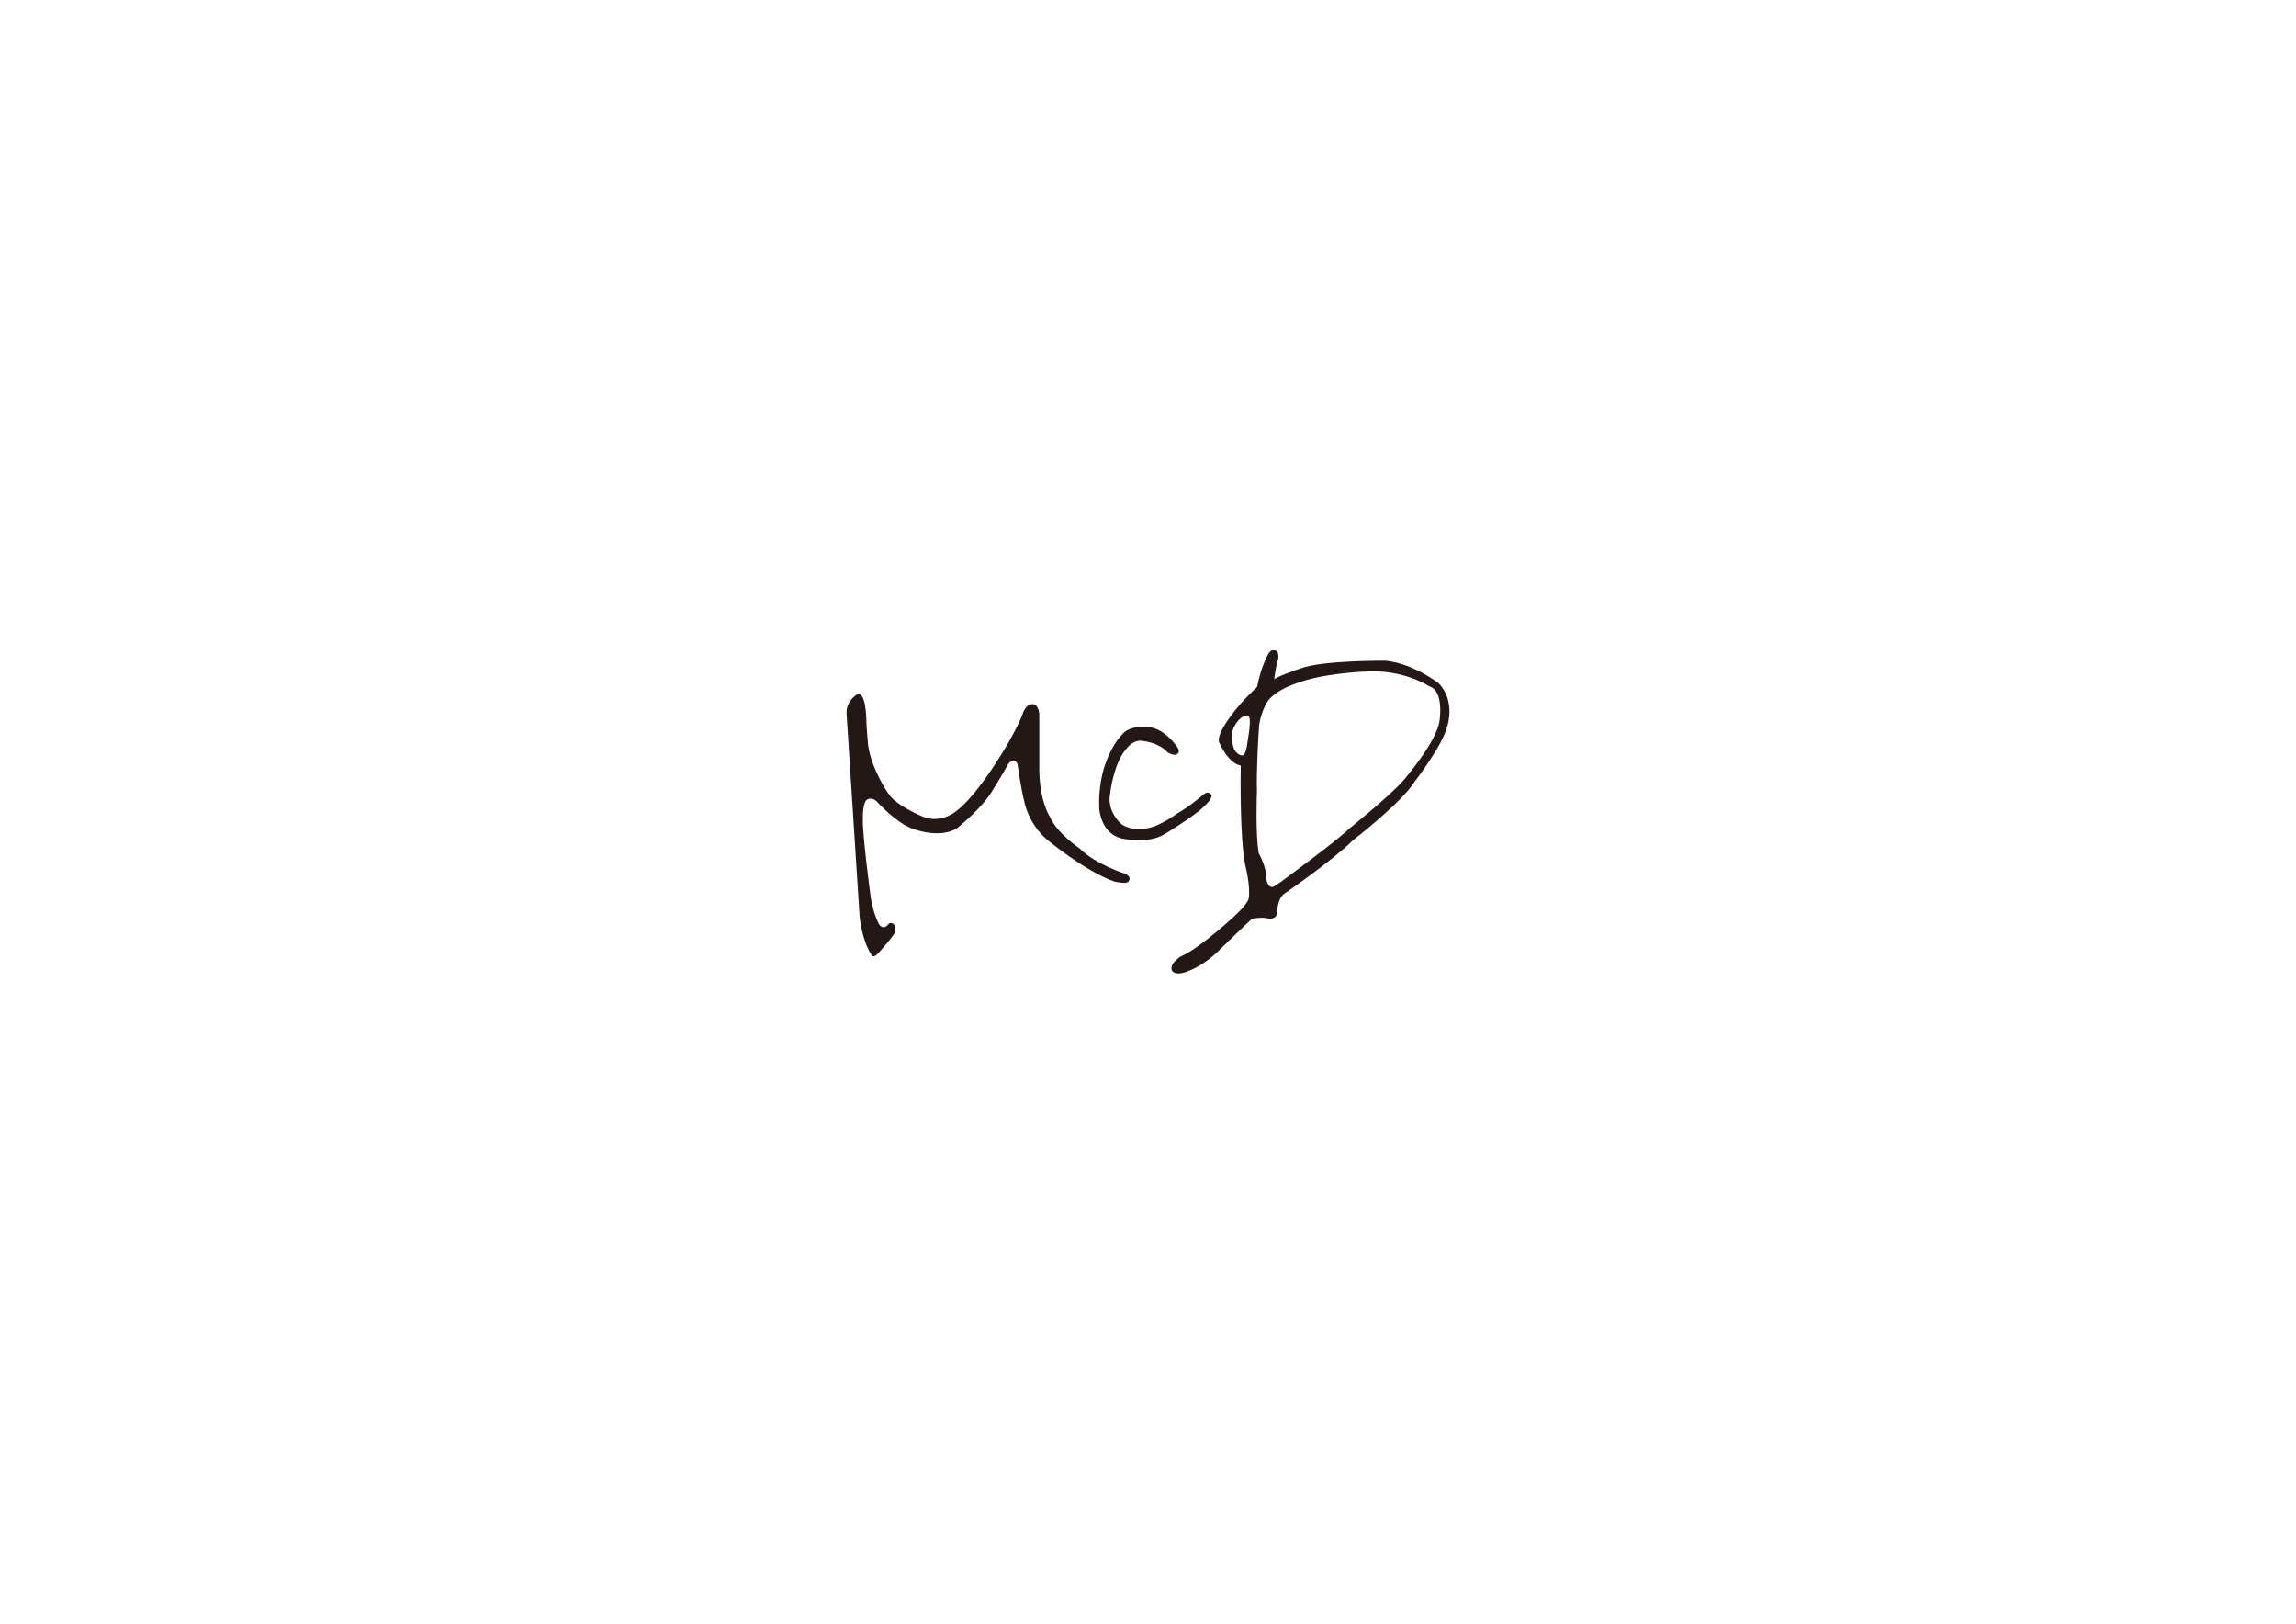
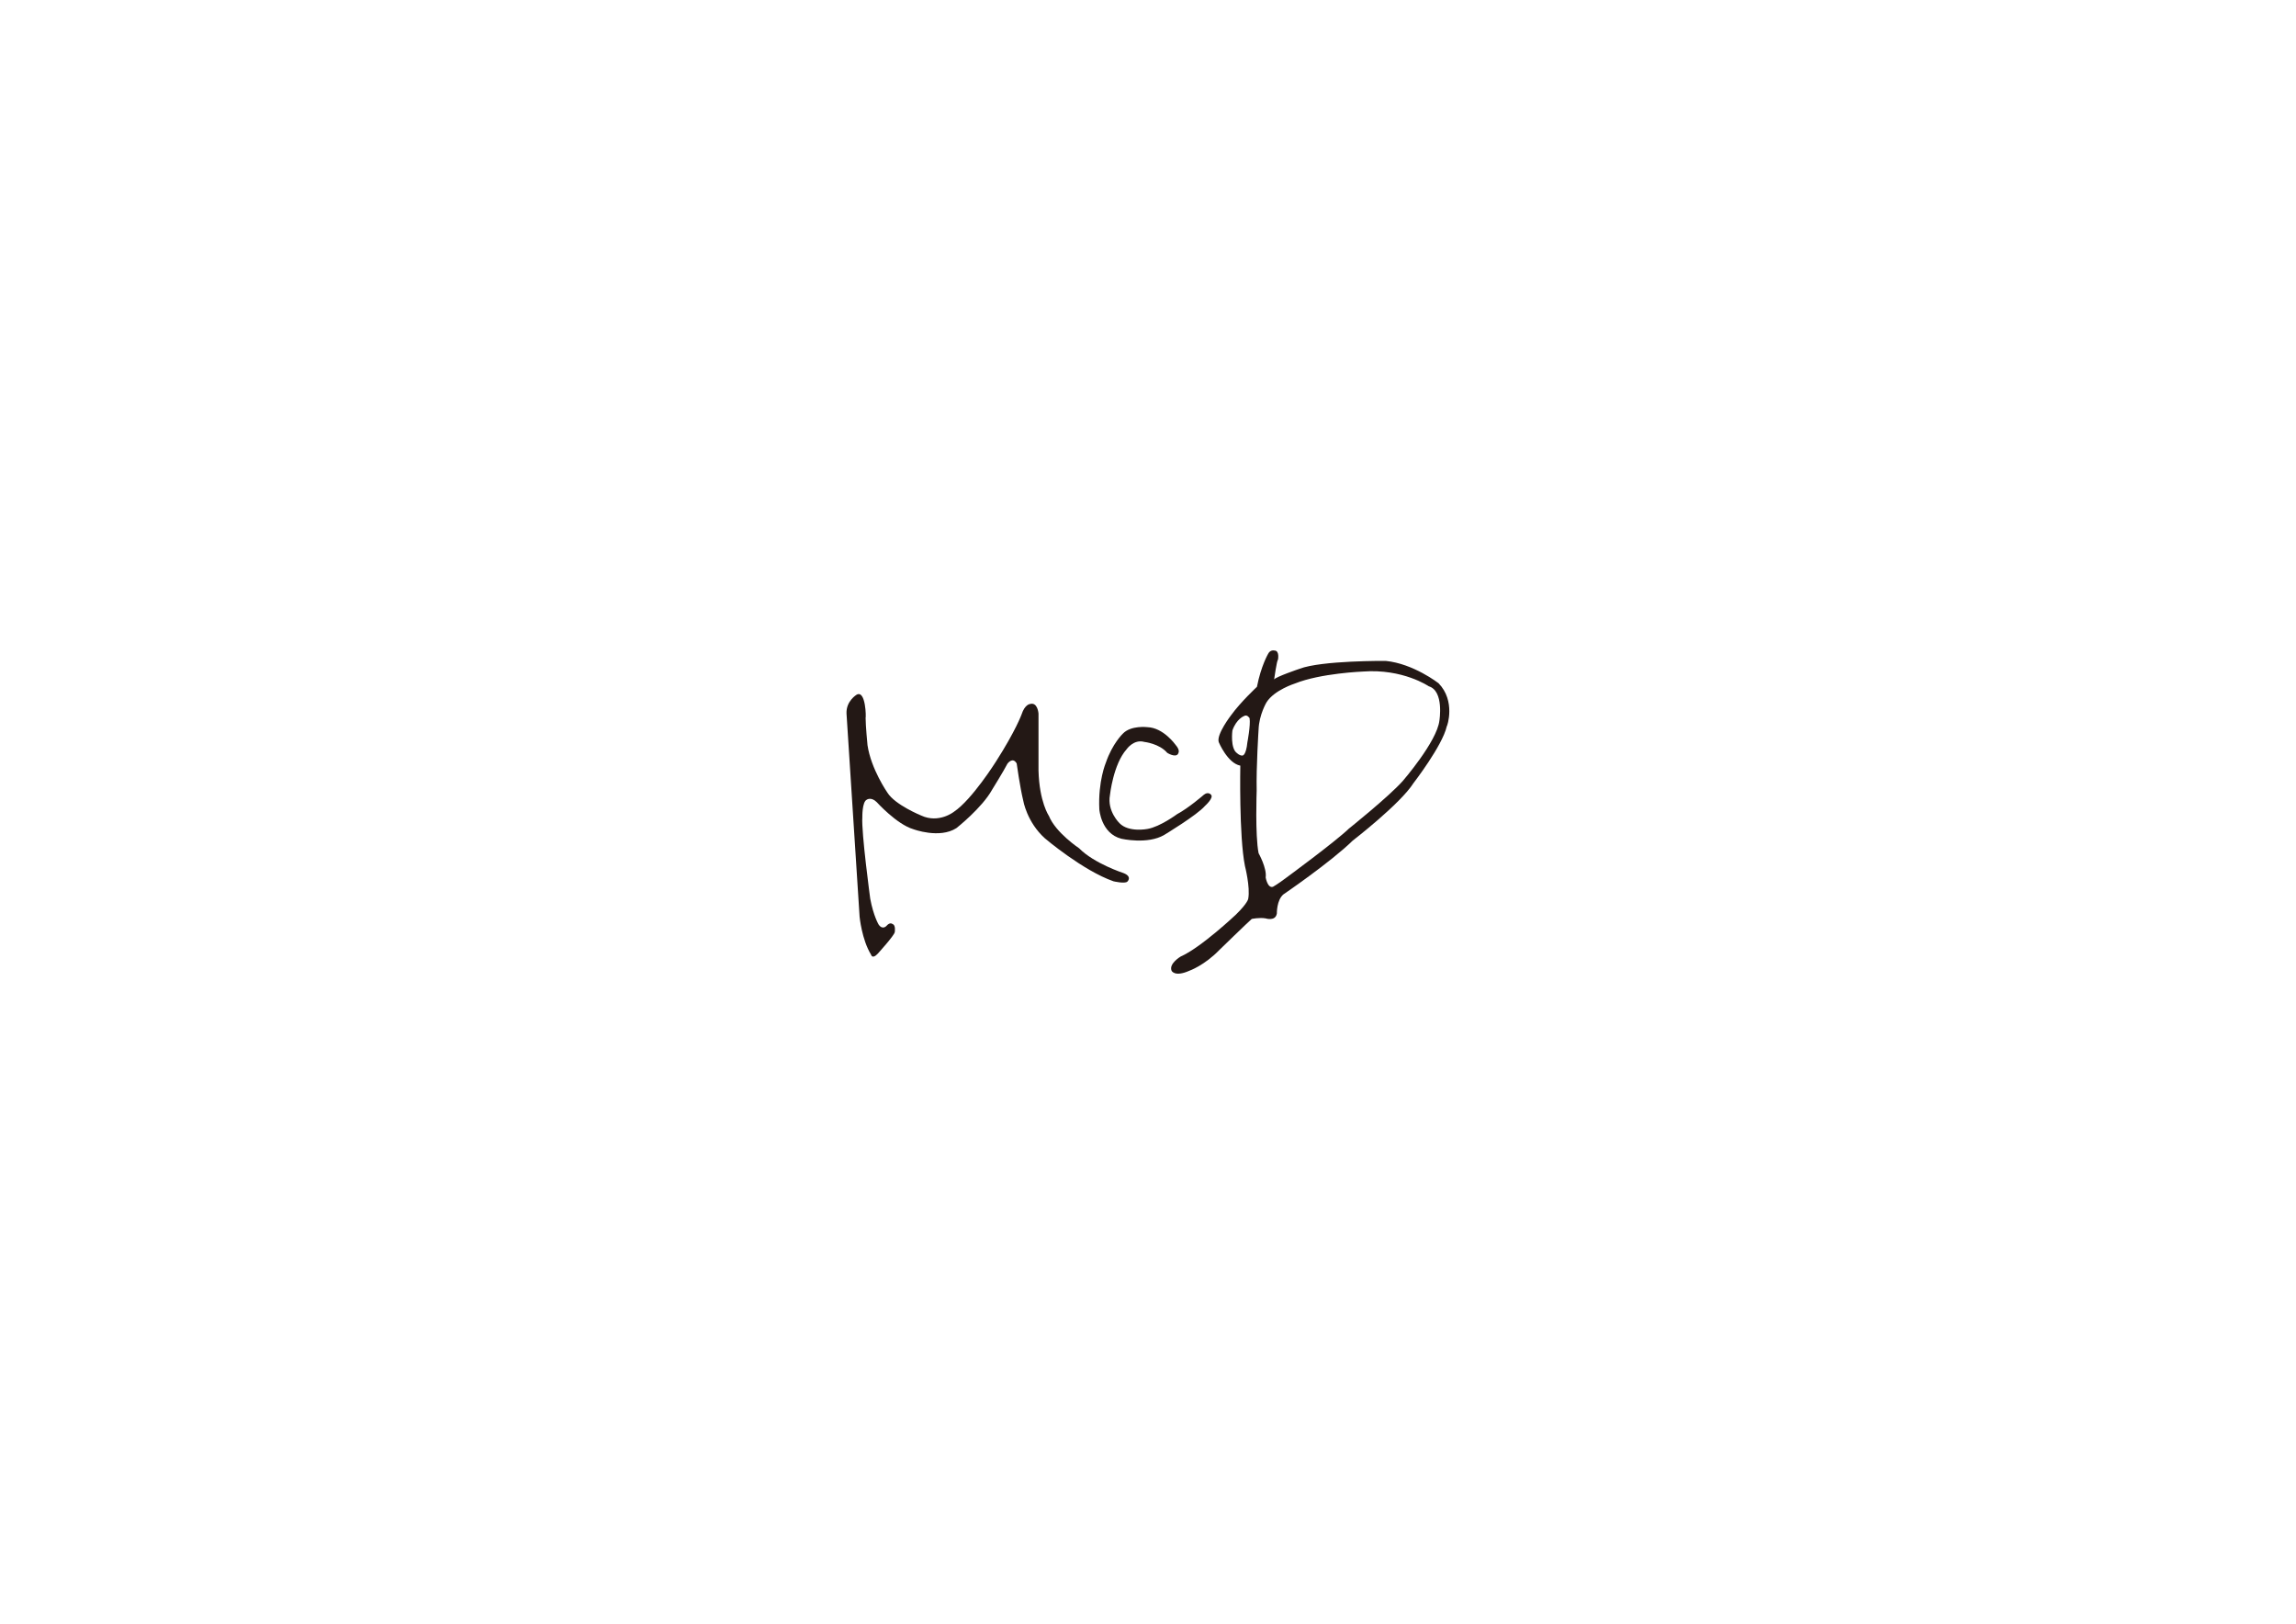
- <svg xmlns="http://www.w3.org/2000/svg" version="1.1" x="0px" y="0px" width="841.89px" height="595.276px" viewBox="0 0 841.89 595.276" enable-background="new 0 0 841.89 595.276" xml:space="preserve">
-   <g id="レイヤー_1">
+ <svg xmlns="http://www.w3.org/2000/svg" version="1.1" id="レイヤー_1" x="0px" y="0px" viewBox="0 0 841.9 595.3" style="enable-background:new 0 0 841.9 595.3;" xml:space="preserve">
+   <style type="text/css">
+ 	.st0{fill:#231815;}
+ </style>
+   <g id="レイヤー_1_1_">
    <g>
-       <path fill="#231815" d="M314.083,254.718c0,0-3.875,2.292-3.667,6.875l4.792,74.458c0,0,0.75,8.438,4.25,13.875    c0,0,0.438,1.75,2.438-0.313c0,0,6.188-6.813,6.313-8c0,0,0.375-2.625-0.75-2.938c0,0-0.938-0.938-2.188,0.625    c0,0-1.375,1.688-2.875-0.375c0,0-1.927-3.063-3.058-9.5c0,0-3.317-24.375-2.942-29.938c0,0-0.063-5.563,1.625-6.375    c0,0,1.625-1.188,3.688,0.938c0,0,7.313,8.125,13.438,9.938c0,0,9.563,3.625,15.813-0.375c0,0,9.375-7.438,13.125-14.063    c0,0,4.438-7.125,5.625-9.5c0,0,1.938-2.688,3.375-0.063c0,0,1.188,8.688,2.438,13.625c0,0,1.313,7.875,8,13.875    c0,0,13.938,11.75,25.063,15.688c0,0,4.25,1,5.063,0.125c0,0,1.875-1.813-1.375-3.063c0,0-10.813-3.5-16.313-9.125    c0,0-8.563-5.688-11.125-11.938c0,0-3.5-5.063-3.75-16.563v-20.875c0,0-0.313-4.313-3.125-3.5c0,0-1.938,0.125-3.125,3.813    c0,0-2.063,5.938-9.438,17.313c0,0-8.75,14-15.375,18.438c0,0-5.5,4.375-12,1.438c0,0-9.625-3.938-12.375-8.438    c0,0-6-8.563-7.313-17.438c0,0-0.688-7.063-0.688-10.063C317.646,263.301,317.458,252.822,314.083,254.718z" />
-       <path fill="#231815" d="M430.999,272.968c0,0-4.416-6.167-10.166-6.417c0,0-6.125-0.813-9.063,2.375c0,0-3.813,3.563-6.25,10.625    c0,0-2.938,6.75-2.438,17.063c0,0,0.563,8.875,8.063,10.75c0,0,9.563,2.188,15.688-1.438c0,0,12.125-7.313,14.938-10.563    c0,0,3.5-3.125,2.188-4.25c0,0-1-1.188-2.563,0.063c0,0-5.5,4.75-9.75,7.063c0,0-6.25,4.625-10.813,5.375    c0,0-6.938,1.438-10.313-2.125c0,0-4.625-4.375-3.5-10.313c0,0,1.188-11.313,6.063-16.75c0,0,2.625-3.75,6.5-2.688    c0,0,5.5,0.625,8.438,4c0,0,2.75,1.813,3.875,0.5C431.896,276.239,433.131,275.356,430.999,272.968z" />
-       <path fill="#231815" d="M527.521,250.489c0,0-9.188-7.188-19.375-8.25c0,0-23.5-0.25-31.625,2.938c0,0-8.563,2.938-9.313,3.875    c0,0,1-7.063,1.438-7.188c0,0,0.687-3.354-1.271-3.438c0,0-1.466-0.362-2.291,1.25c0,0-2.625,4.375-4.125,12.125    c0,0-6,5.563-9.375,10.313c0,0-5.625,7.188-4.563,10c0,0,3.188,7.688,7.938,8.563c0,0-0.542,25.876,1.708,36.792    c0,0,2,7.834,1.167,12c0,0-0.084,1.5-4.5,5.75c0,0-12.813,12.093-20.313,15.4c0,0-4.375,2.558-3.313,5.183c0,0,1.063,2.438,6.5,0    c0,0,5.459-1.938,11.104-7.688c0,0,10.583-10.313,11.833-11.313c0,0,2.75-0.563,5.063-0.25c0,0,3.563,1.188,4.125-1.813    c0,0-0.125-4.938,2.438-7c0,0,17.188-11.691,25.375-19.721c0,0,17.5-13.529,22.313-21.092c0,0,10.625-13.688,12.25-20.75    C530.708,266.176,533.833,256.989,527.521,250.489z M457.416,272.051c-0.5,4.958-1.792,4.875-1.792,4.875    c-1.042,0.125-1.875-0.75-1.875-0.75c-2.708-1.667-1.791-8.375-1.791-8.375c1.541-4.292,4.291-5.333,4.291-5.333    c1.146-0.704,1.959,0.792,1.959,0.792C458.583,265.926,457.416,272.051,457.416,272.051z M527.833,264.239    c-0.875,7.688-13.5,22.188-13.5,22.188c-5.25,5.813-19.688,17.438-19.688,17.438c-5.063,4.875-23.125,18.063-23.125,18.063    c-2.875,2.25-4.688,3.188-4.688,3.188c-2,0.688-2.688-3.375-2.688-3.375c0.5-3.438-2.563-8.875-2.563-8.875    c-1.313-6.625-0.688-22.875-0.688-22.875c-0.25-8.625,0.688-22.5,0.688-22.5c0.188-5.375,2.938-9.938,2.938-9.938    c2.813-4.5,10.438-6.875,10.438-6.875c9.438-3.813,25-4.438,25-4.438c14.563-1.125,24.125,5.375,24.125,5.375    C529.646,253.301,527.833,264.239,527.833,264.239z" />
+       <path class="st0" d="M314.1,254.7c0,0-3.9,2.3-3.7,6.9l4.8,74.5c0,0,0.8,8.4,4.2,13.9c0,0,0.4,1.8,2.4-0.3c0,0,6.2-6.8,6.3-8    c0,0,0.4-2.6-0.8-2.9c0,0-0.9-0.9-2.2,0.6c0,0-1.4,1.7-2.9-0.4c0,0-1.9-3.1-3.1-9.5c0,0-3.3-24.4-2.9-29.9c0,0-0.1-5.6,1.6-6.4    c0,0,1.6-1.2,3.7,0.9c0,0,7.3,8.1,13.4,9.9c0,0,9.6,3.6,15.8-0.4c0,0,9.4-7.4,13.1-14.1c0,0,4.4-7.1,5.6-9.5c0,0,1.9-2.7,3.4-0.1    c0,0,1.2,8.7,2.4,13.6c0,0,1.3,7.9,8,13.9c0,0,13.9,11.8,25.1,15.7c0,0,4.2,1,5.1,0.1c0,0,1.9-1.8-1.4-3.1c0,0-10.8-3.5-16.3-9.1    c0,0-8.6-5.7-11.1-11.9c0,0-3.5-5.1-3.8-16.6v-20.9c0,0-0.3-4.3-3.1-3.5c0,0-1.9,0.1-3.1,3.8c0,0-2.1,5.9-9.4,17.3    c0,0-8.8,14-15.4,18.4c0,0-5.5,4.4-12,1.4c0,0-9.6-3.9-12.4-8.4c0,0-6-8.6-7.3-17.4c0,0-0.7-7.1-0.7-10.1    C317.6,263.3,317.5,252.8,314.1,254.7z" />
+       <path class="st0" d="M431,273c0,0-4.4-6.2-10.2-6.4c0,0-6.1-0.8-9.1,2.4c0,0-3.8,3.6-6.2,10.6c0,0-2.9,6.8-2.4,17.1    c0,0,0.6,8.9,8.1,10.8c0,0,9.6,2.2,15.7-1.4c0,0,12.1-7.3,14.9-10.6c0,0,3.5-3.1,2.2-4.2c0,0-1-1.2-2.6,0.1c0,0-5.5,4.8-9.8,7.1    c0,0-6.2,4.6-10.8,5.4c0,0-6.9,1.4-10.3-2.1c0,0-4.6-4.4-3.5-10.3c0,0,1.2-11.3,6.1-16.8c0,0,2.6-3.8,6.5-2.7c0,0,5.5,0.6,8.4,4    c0,0,2.8,1.8,3.9,0.5C431.9,276.2,433.1,275.4,431,273z" />
+       <path class="st0" d="M527.5,250.5c0,0-9.2-7.2-19.4-8.2c0,0-23.5-0.2-31.6,2.9c0,0-8.6,2.9-9.3,3.9c0,0,1-7.1,1.4-7.2    c0,0,0.7-3.4-1.3-3.4c0,0-1.5-0.4-2.3,1.2c0,0-2.6,4.4-4.1,12.1c0,0-6,5.6-9.4,10.3c0,0-5.6,7.2-4.6,10c0,0,3.2,7.7,7.9,8.6    c0,0-0.5,25.9,1.7,36.8c0,0,2,7.8,1.2,12c0,0-0.1,1.5-4.5,5.8c0,0-12.8,12.1-20.3,15.4c0,0-4.4,2.6-3.3,5.2c0,0,1.1,2.4,6.5,0    c0,0,5.5-1.9,11.1-7.7c0,0,10.6-10.3,11.8-11.3c0,0,2.8-0.6,5.1-0.2c0,0,3.6,1.2,4.1-1.8c0,0-0.1-4.9,2.4-7    c0,0,17.2-11.7,25.4-19.7c0,0,17.5-13.5,22.3-21.1c0,0,10.6-13.7,12.2-20.8C530.7,266.2,533.8,257,527.5,250.5z M457.4,272.1    c-0.5,5-1.8,4.9-1.8,4.9c-1,0.1-1.9-0.8-1.9-0.8c-2.7-1.7-1.8-8.4-1.8-8.4c1.5-4.3,4.3-5.3,4.3-5.3c1.1-0.7,2,0.8,2,0.8    C458.6,265.9,457.4,272.1,457.4,272.1z M527.8,264.2c-0.9,7.7-13.5,22.2-13.5,22.2c-5.2,5.8-19.7,17.4-19.7,17.4    c-5.1,4.9-23.1,18.1-23.1,18.1c-2.9,2.2-4.7,3.2-4.7,3.2c-2,0.7-2.7-3.4-2.7-3.4c0.5-3.4-2.6-8.9-2.6-8.9    c-1.3-6.6-0.7-22.9-0.7-22.9c-0.2-8.6,0.7-22.5,0.7-22.5c0.2-5.4,2.9-9.9,2.9-9.9c2.8-4.5,10.4-6.9,10.4-6.9    c9.4-3.8,25-4.4,25-4.4c14.6-1.1,24.1,5.4,24.1,5.4C529.6,253.3,527.8,264.2,527.8,264.2z" />
    </g>
  </g>
-   <g id="レイヤー_2">
+   <g id="レイヤー_2_1_">
</g>
</svg>
